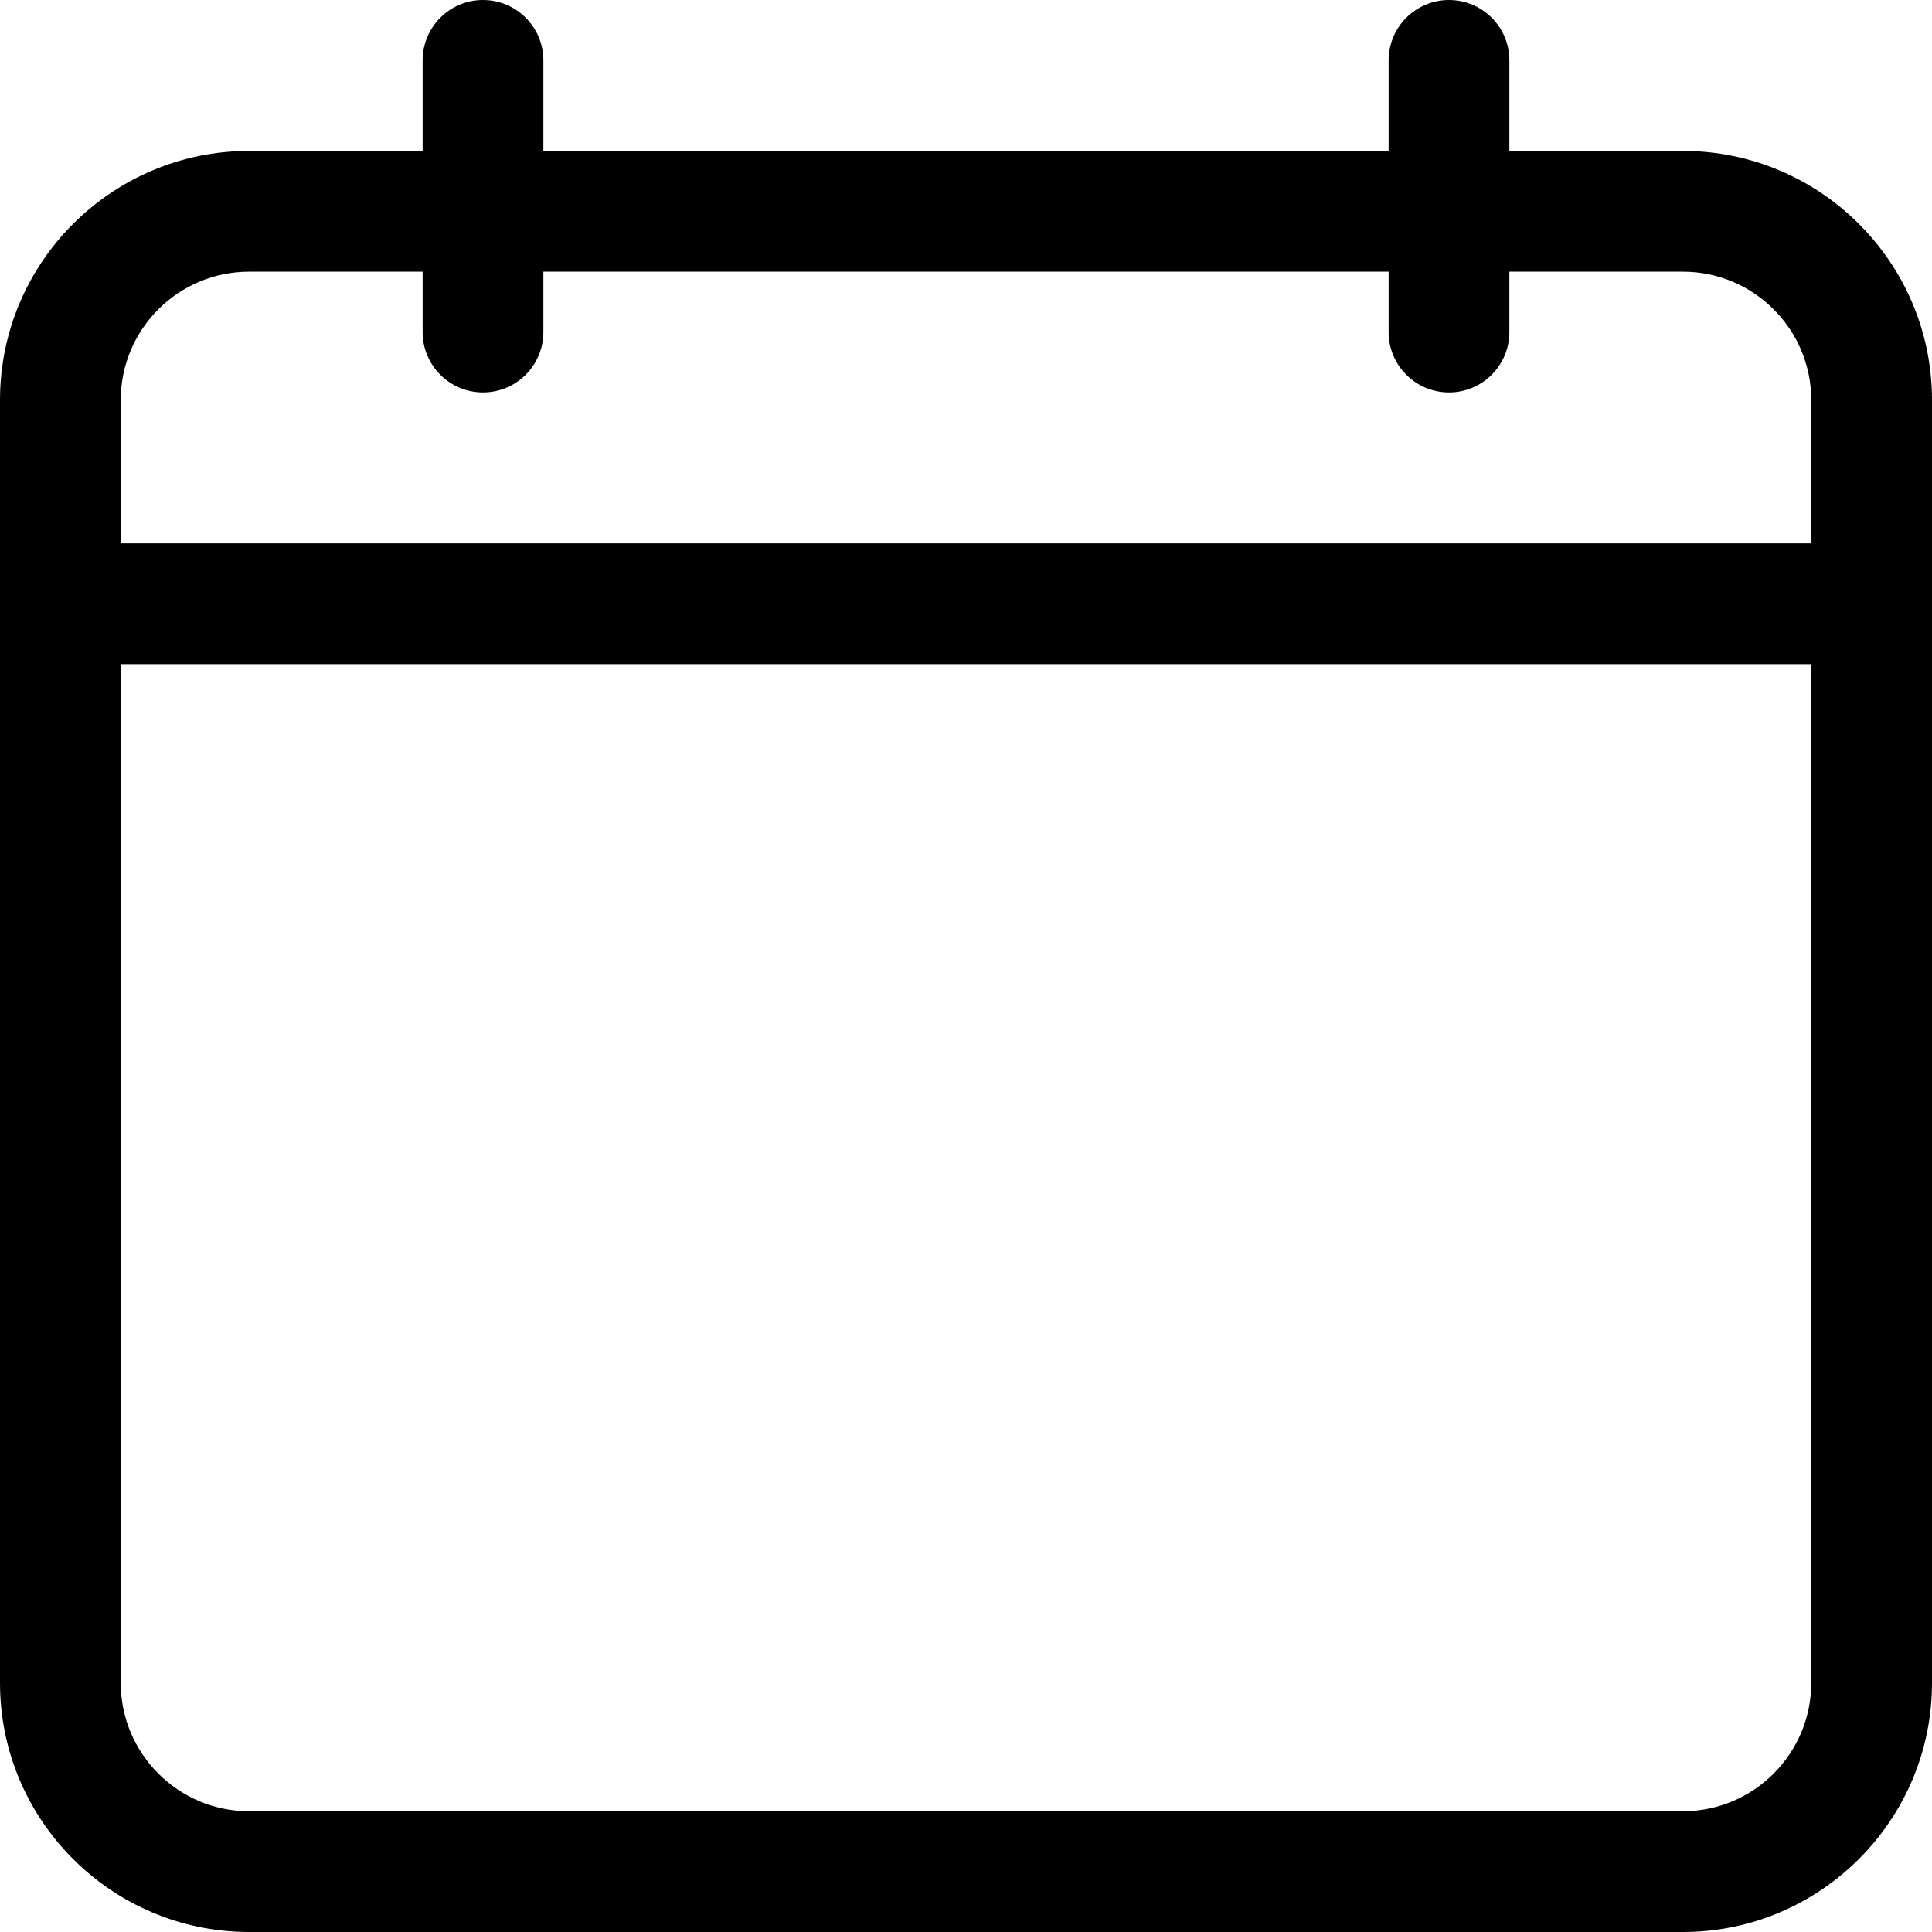
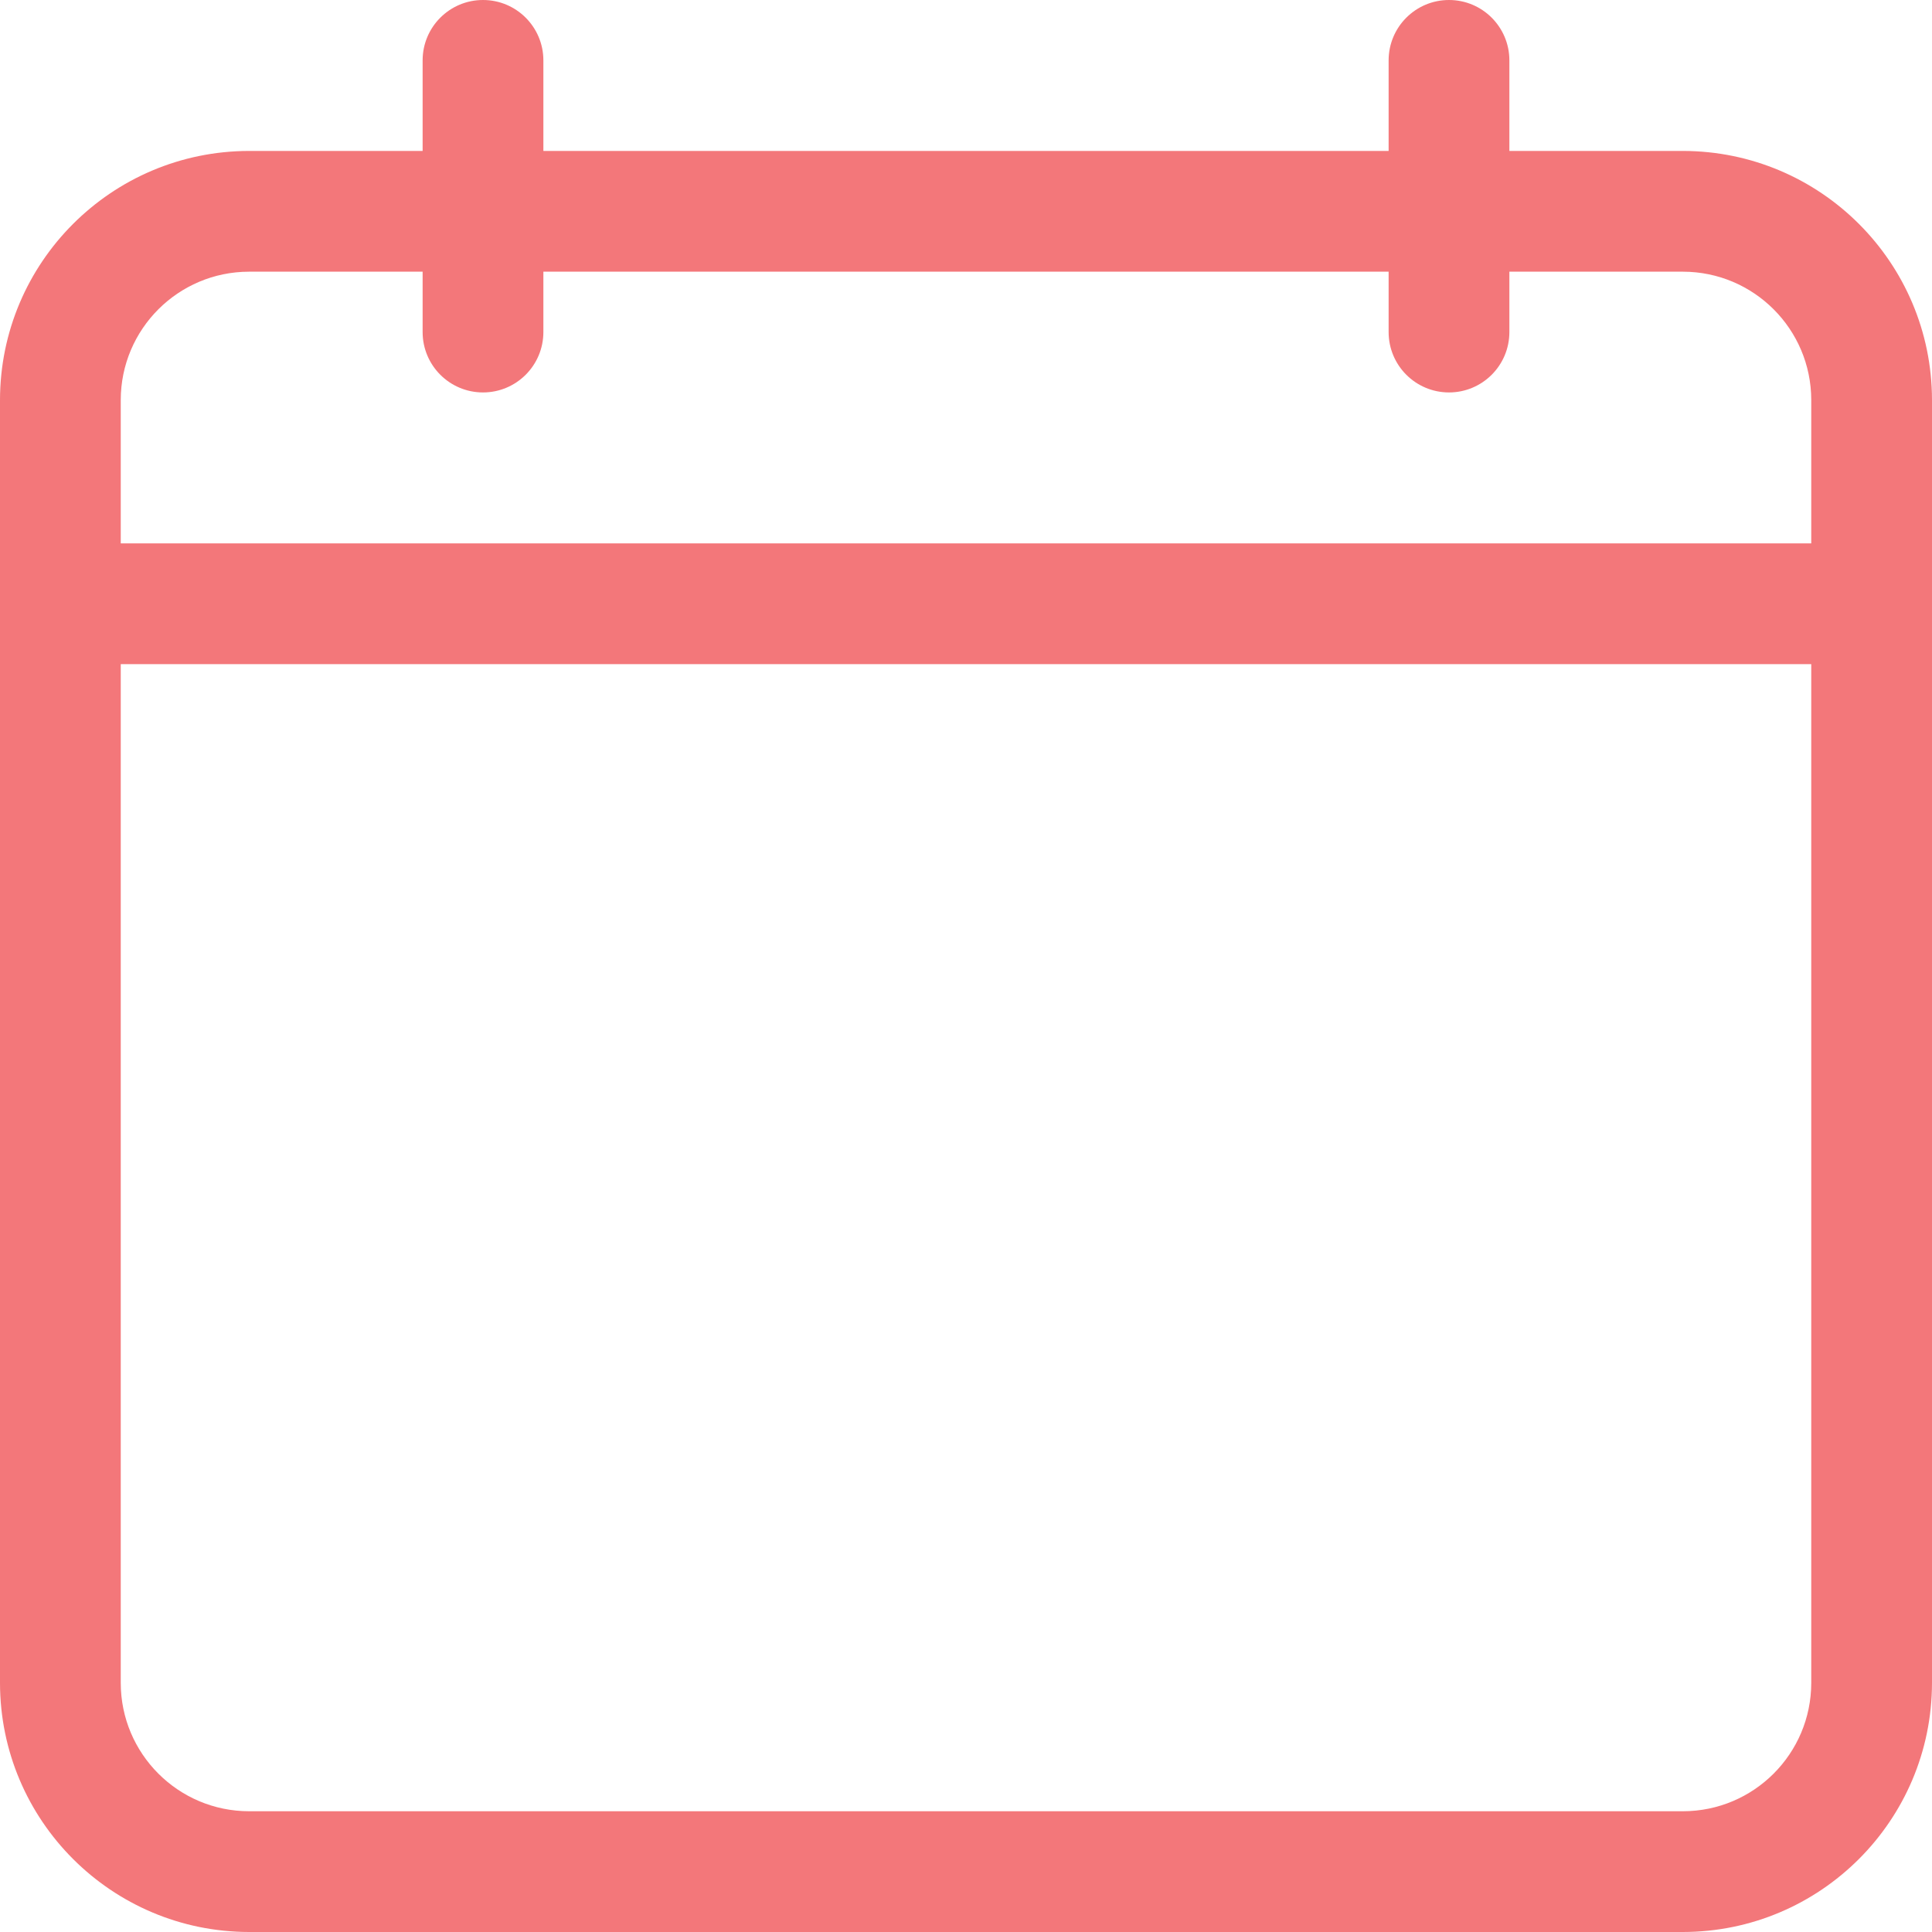
- <svg xmlns="http://www.w3.org/2000/svg" id="Layer_1" enable-background="new 0 0 512 512" height="512" viewBox="0 0 512 512" width="512">
-   <g>
-     <path d="m446 40h-46v-24c0-8.836-7.163-16-16-16s-16 7.164-16 16v24h-224v-24c0-8.836-7.163-16-16-16s-16 7.164-16 16v24h-46c-36.393 0-66 29.607-66 66v340c0 36.393 29.607 66 66 66h380c36.393 0 66-29.607 66-66v-340c0-36.393-29.607-66-66-66zm-380 32h46v16c0 8.836 7.163 16 16 16s16-7.164 16-16v-16h224v16c0 8.836 7.163 16 16 16s16-7.164 16-16v-16h46c18.748 0 34 15.252 34 34v38h-448v-38c0-18.748 15.252-34 34-34zm380 408h-380c-18.748 0-34-15.252-34-34v-270h448v270c0 18.748-15.252 34-34 34z" />
-   </g>
+ <svg xmlns="http://www.w3.org/2000/svg" id="calendar" width="512" height="512" viewBox="0 0 512 512">
+   <path id="Path_101" data-name="Path 101" d="M446,40H400V16a16,16,0,0,0-32,0V40H144V16a16,16,0,0,0-32,0V40H66A66.074,66.074,0,0,0,0,106V446a66.074,66.074,0,0,0,66,66H446a66.074,66.074,0,0,0,66-66V106A66.074,66.074,0,0,0,446,40ZM66,72h46V88a16,16,0,0,0,32,0V72H368V88a16,16,0,0,0,32,0V72h46a34.038,34.038,0,0,1,34,34v38H32V106A34.038,34.038,0,0,1,66,72ZM446,480H66a34.038,34.038,0,0,1-34-34V176H480V446A34.038,34.038,0,0,1,446,480Z" fill="#f3777a" />
</svg>
